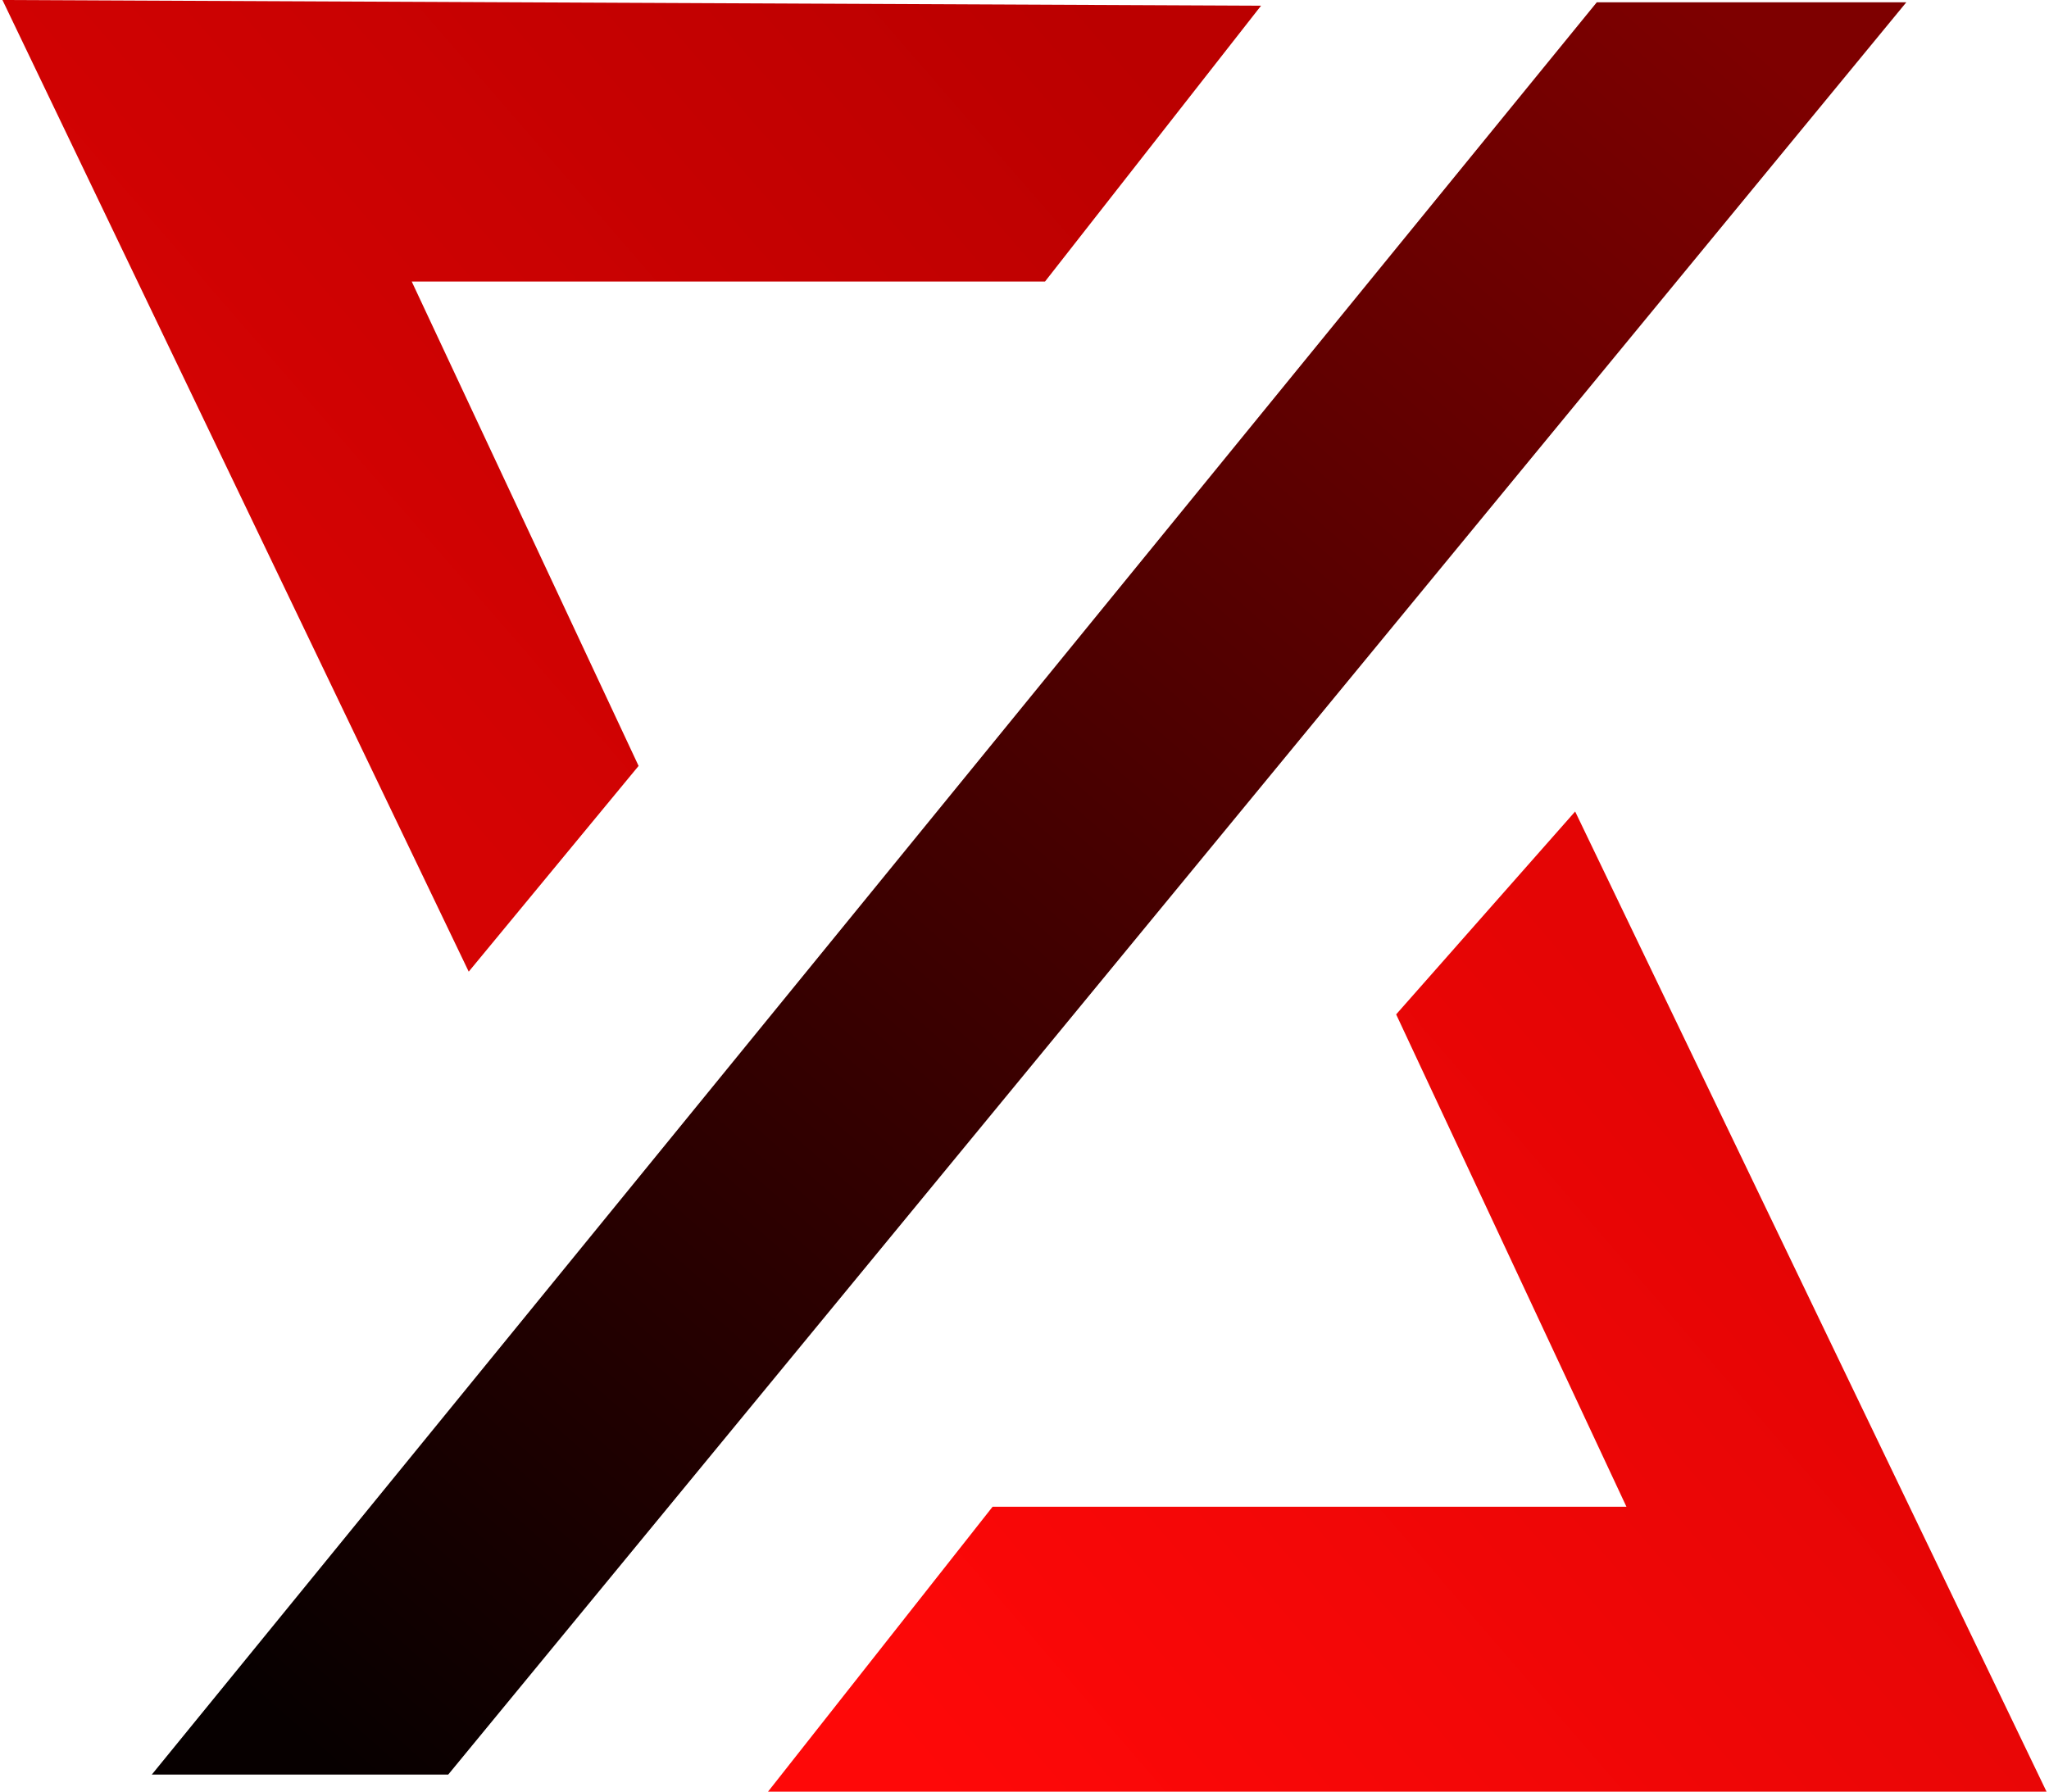
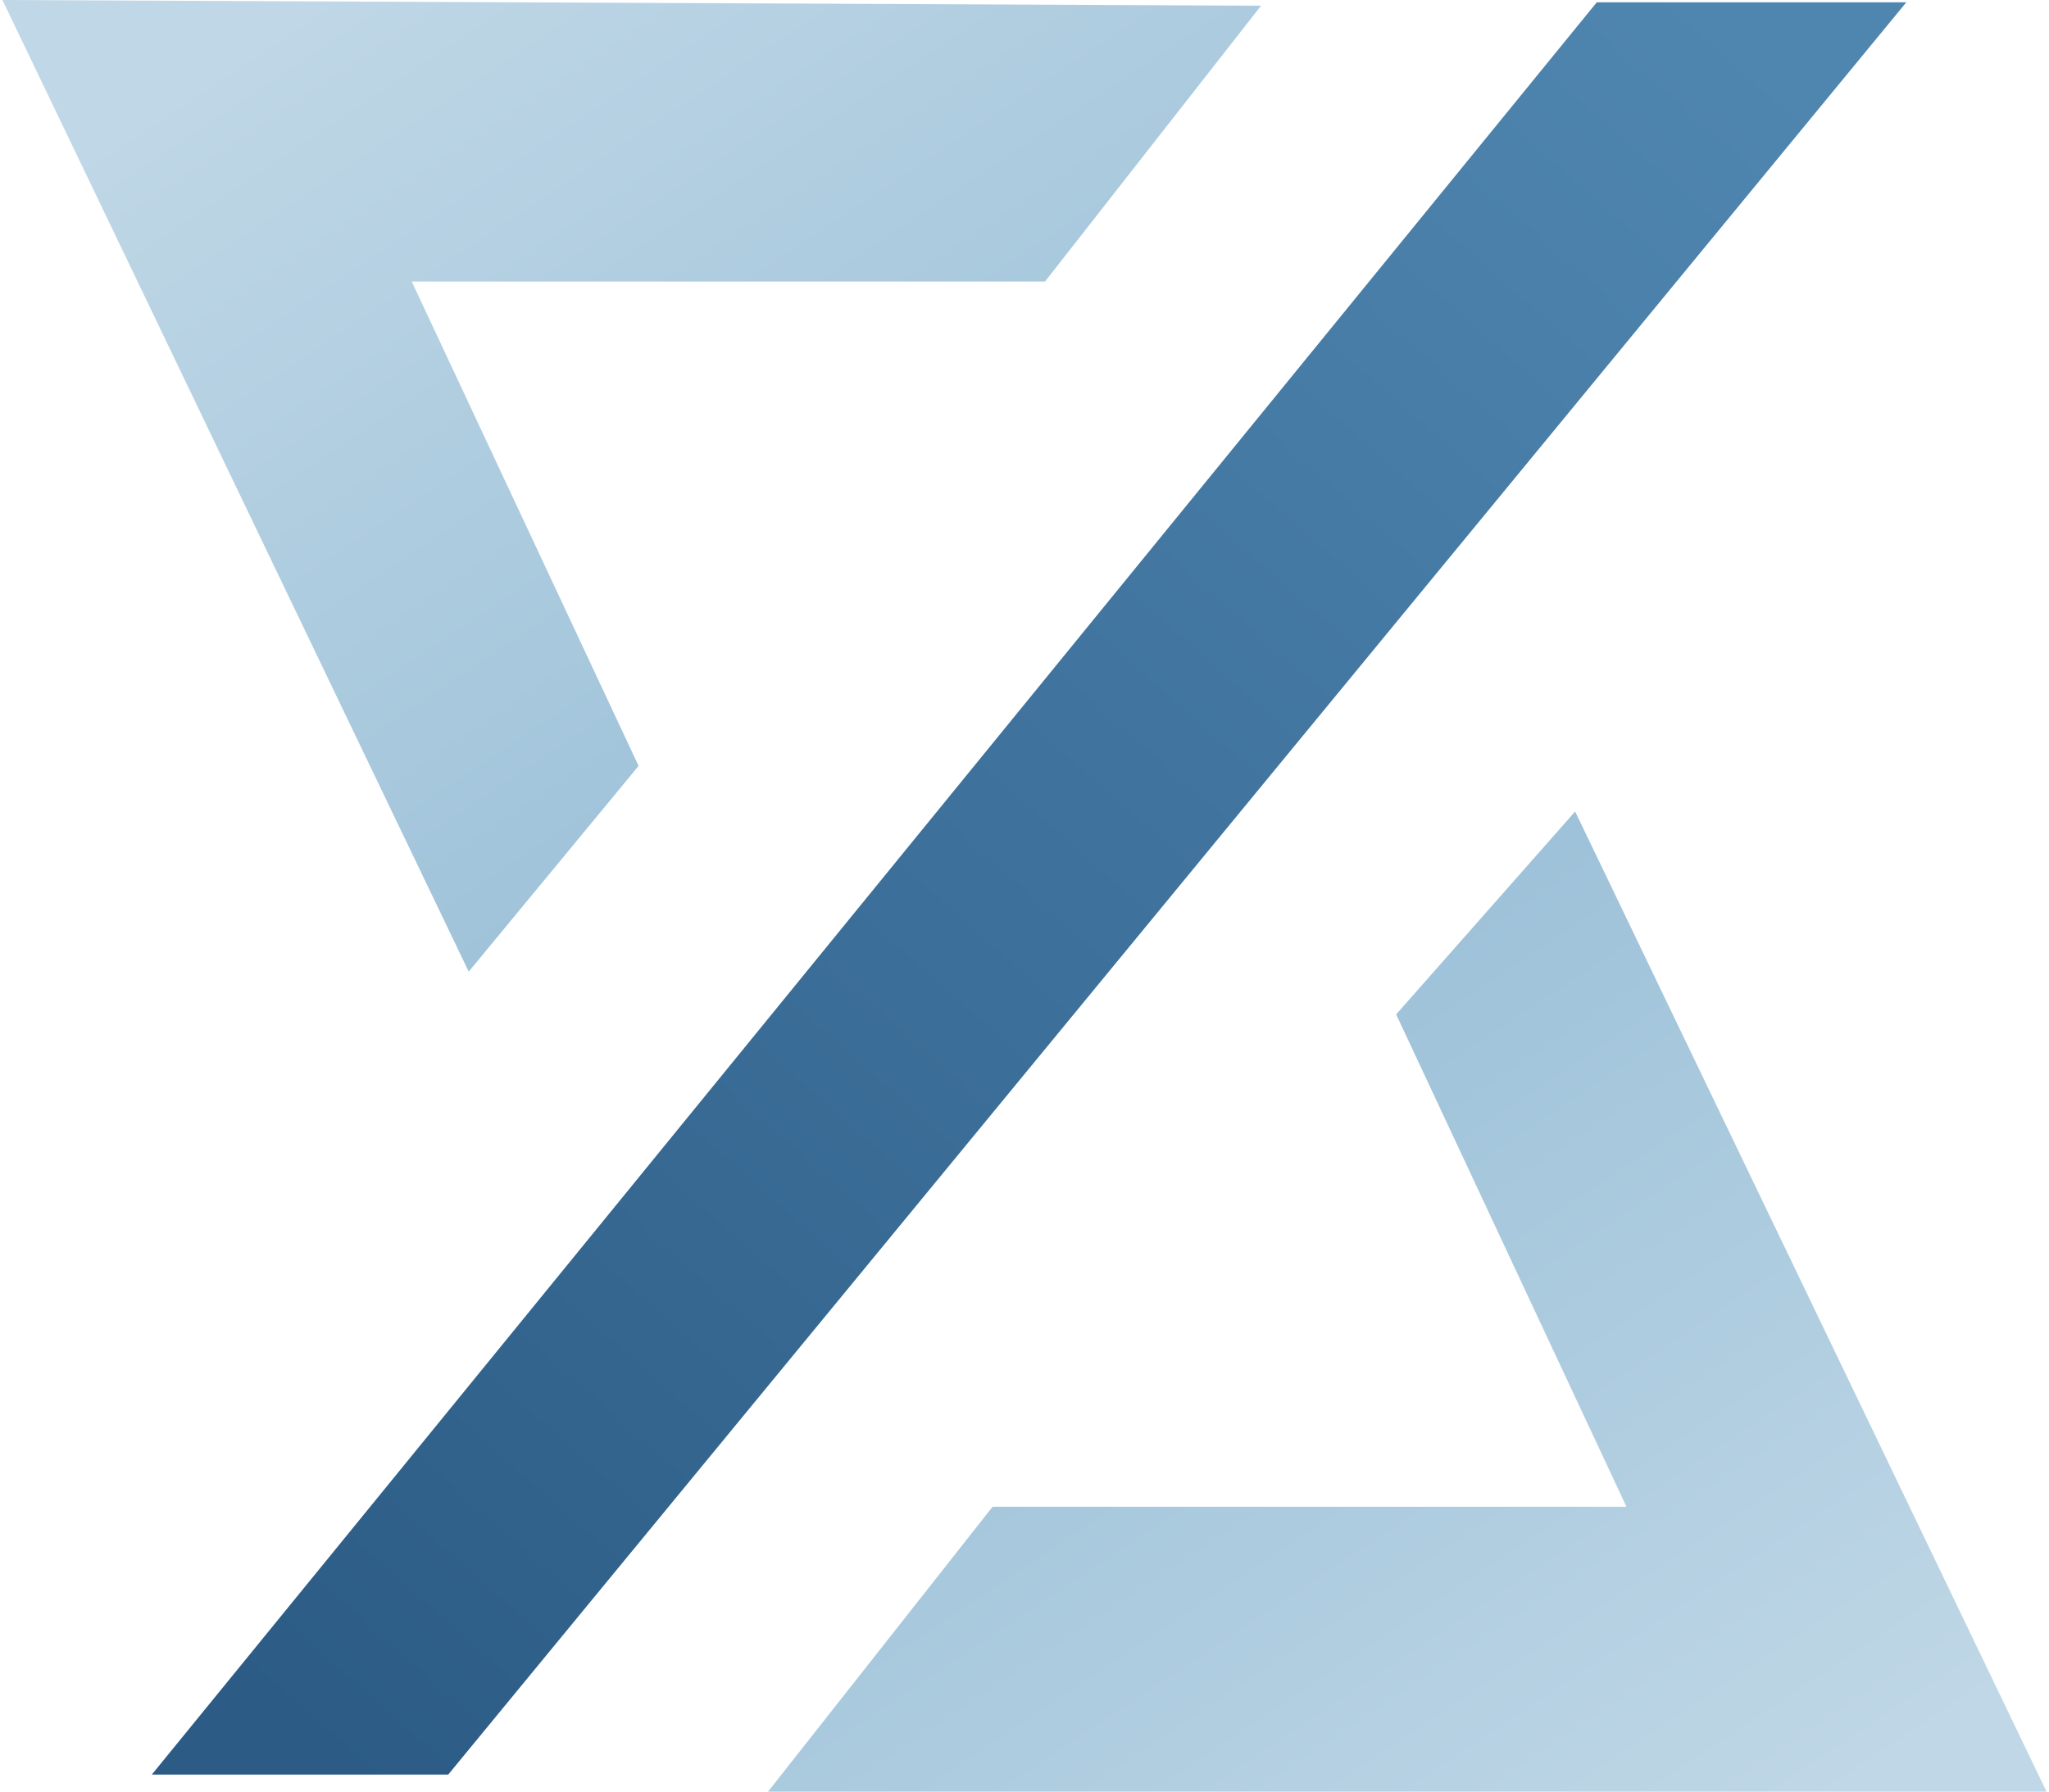
<svg xmlns="http://www.w3.org/2000/svg" width="359" height="314" viewBox="0 0 358.6 314.4" role="img" aria-label="Integrated Software Technologies">
  <defs>
-     <linearGradient id="isl0" gradientUnits="userSpaceOnUse" x1="64.0" y1="128.0" x2="199.8" y2="10.3">
-       <stop offset="0" stop-color="#d50303" />
-       <stop offset="1" stop-color="#bb0000" />
+     <linearGradient id="isl0" gradientUnits="userSpaceOnUse" x1="40" y1="10" x2="140" y2="160">
+       <stop offset="0" stop-color="#bfd7e6" />
+       <stop offset="1" stop-color="#9bc0d8" />
    </linearGradient>
    <linearGradient id="isl1" gradientUnits="userSpaceOnUse" x1="308.6" y1="8.3" x2="49.2" y2="302.7">
-       <stop offset="0" stop-color="#7e0000" />
-       <stop offset="1" stop-color="#070000" />
+       <stop offset="0" stop-color="#4f86b0" />
+       <stop offset="1" stop-color="#2c5c86" />
    </linearGradient>
-     <linearGradient id="isl2" gradientUnits="userSpaceOnUse" x1="293.2" y1="184.8" x2="155.0" y2="304.1">
-       <stop offset="0" stop-color="#e40505" />
-       <stop offset="1" stop-color="#fe0808" />
+     <linearGradient id="isl2" gradientUnits="userSpaceOnUse" x1="330" y1="310" x2="230" y2="160">
+       <stop offset="0" stop-color="#bfd7e6" />
+       <stop offset="1" stop-color="#9bc0d8" />
    </linearGradient>
  </defs>
  <path fill="url(#isl0)" d="M0.0 0.0 L220.8 1.0 L182.9 49.4 L71.8 49.4 L111.6 134.4 L81.8 170.5 Z" />
  <path fill="url(#isl1)" d="M279.7 0.4 L334.0 0.4 L78.2 311.4 L26.2 311.4 Z" />
  <path fill="url(#isl2)" d="M275.9 142.4 L358.6 314.4 L134.3 314.4 L173.7 264.4 L284.9 264.4 L244.5 178.0 Z" />
</svg>
